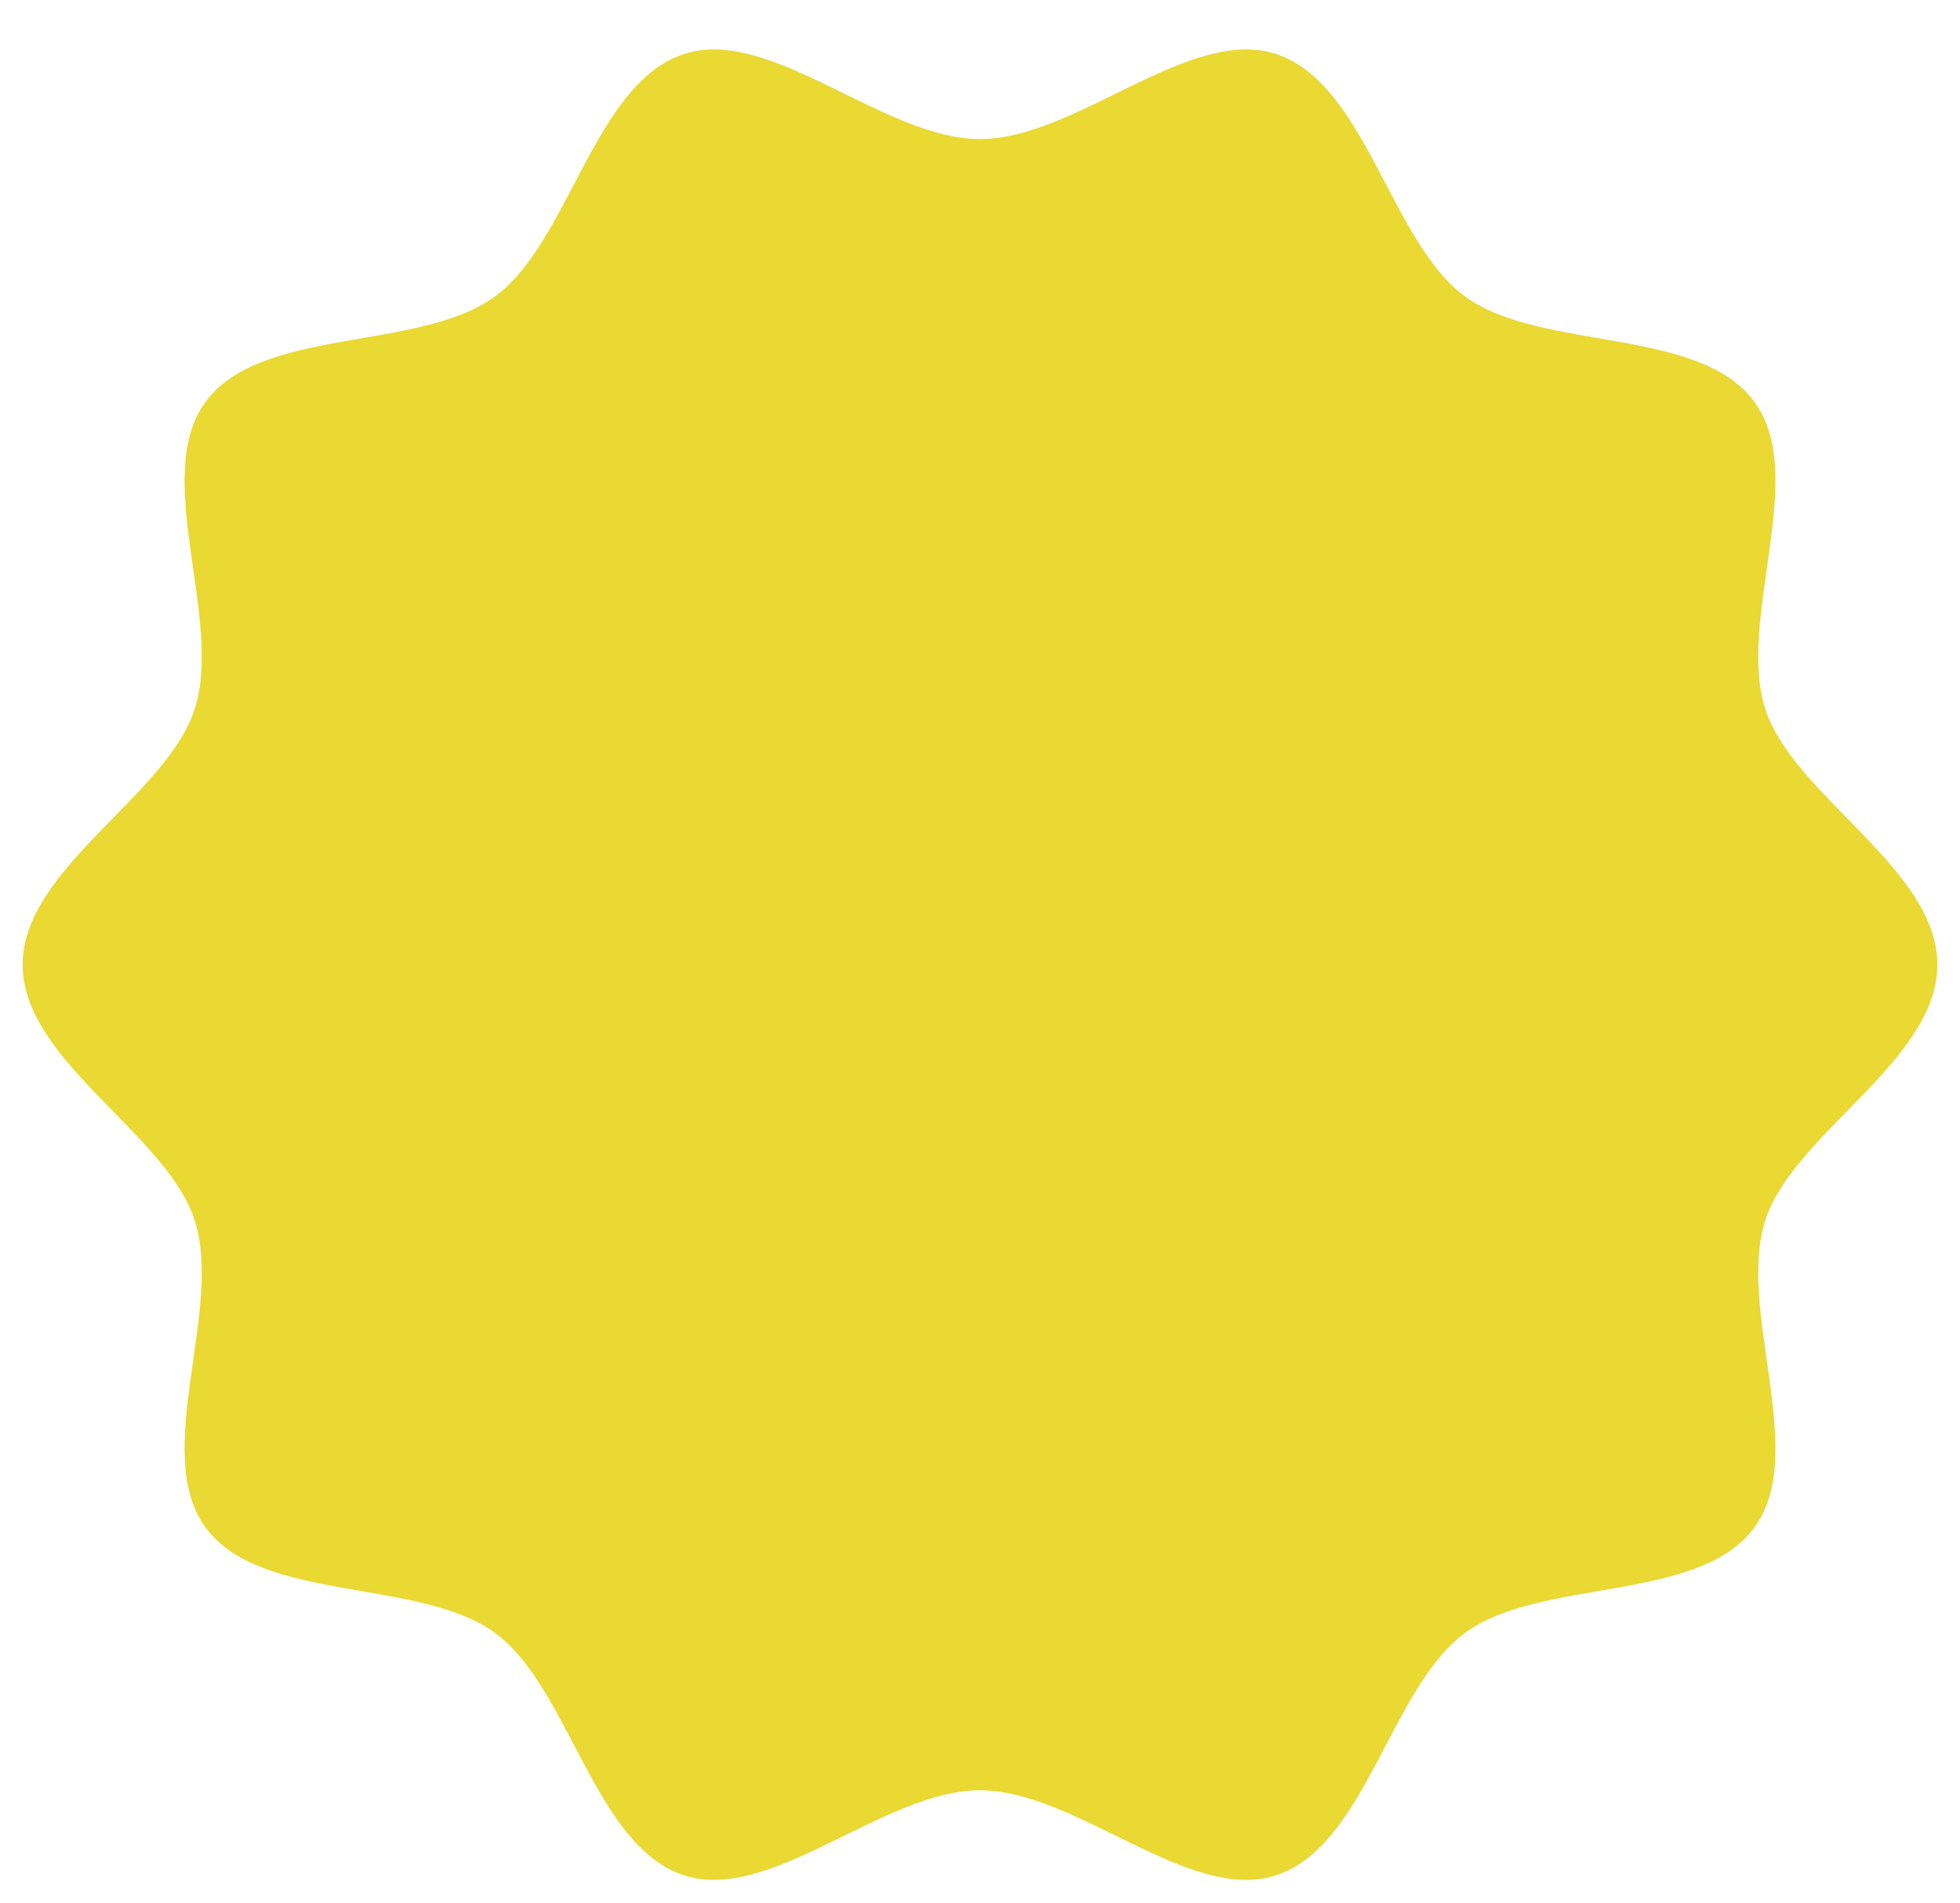
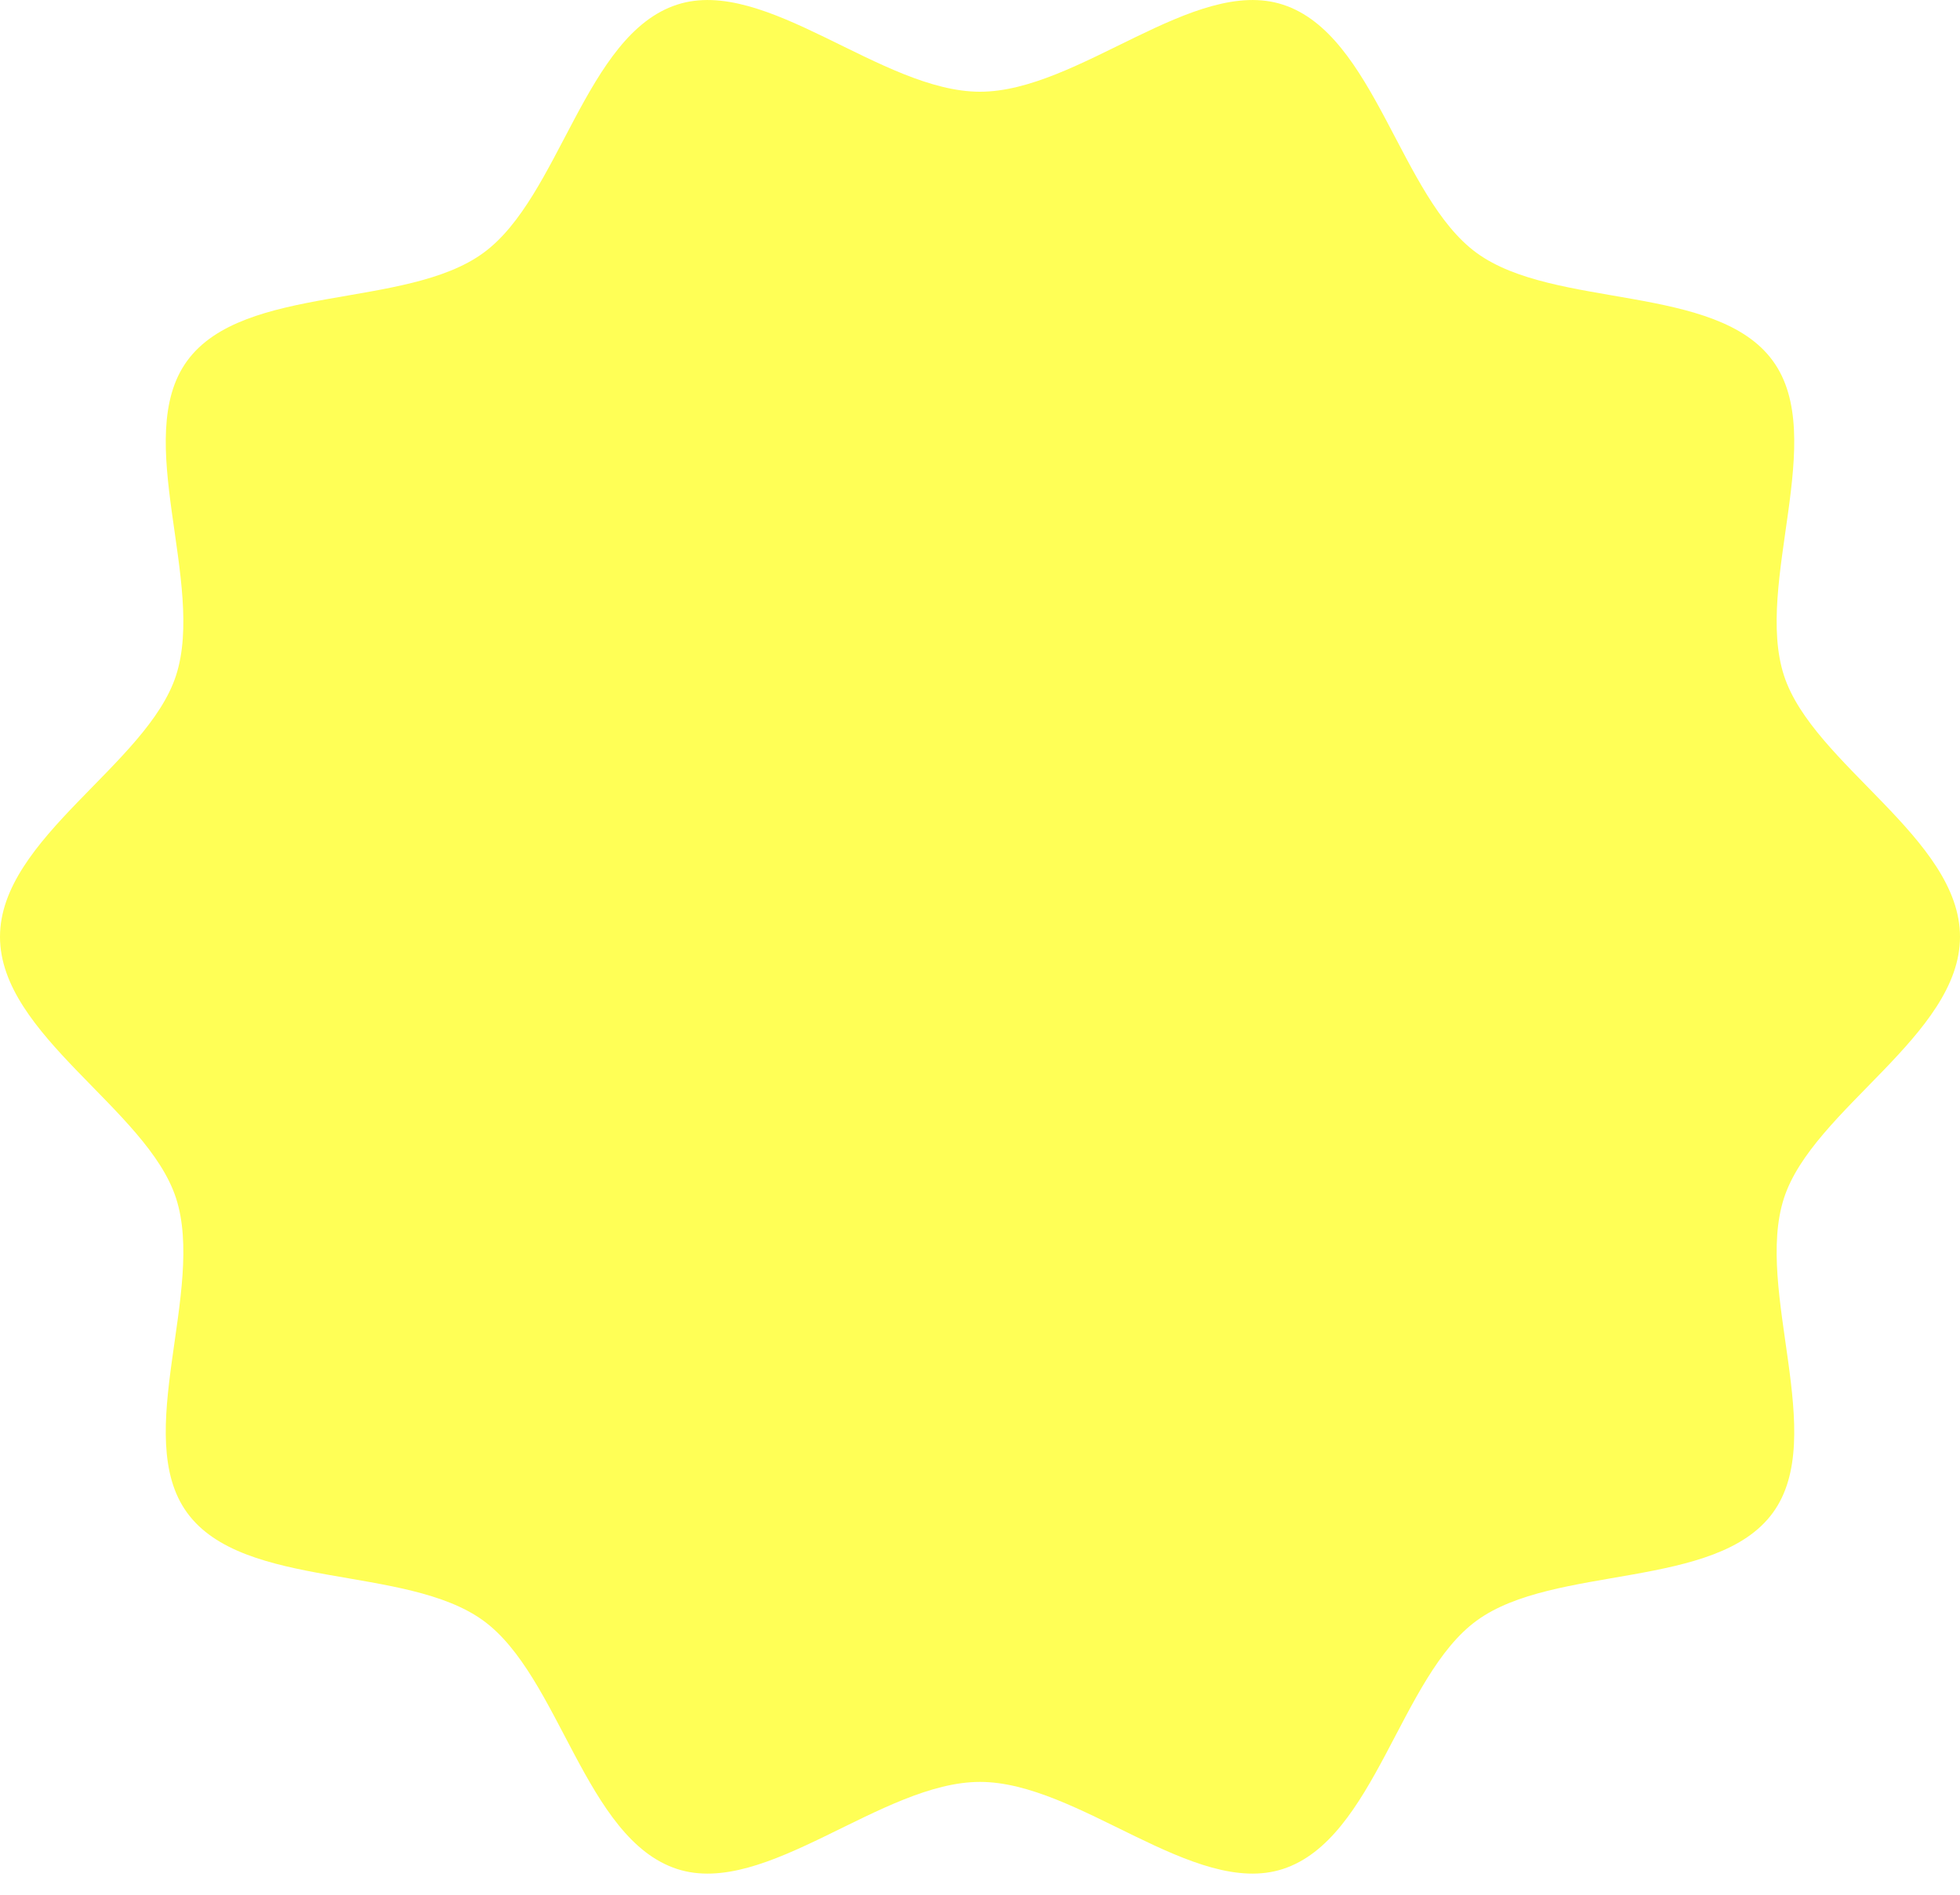
- <svg xmlns="http://www.w3.org/2000/svg" width="34" height="33" viewBox="0 0 34 33" fill="none">
-   <path d="M33.607 16.732C33.607 18.4 31.114 19.654 30.625 21.159C30.118 22.718 31.381 25.196 30.436 26.491C29.481 27.803 26.73 27.362 25.418 28.319C24.119 29.264 23.693 32.022 22.133 32.528C20.628 33.017 18.668 31.052 17 31.052C15.332 31.052 13.372 33.017 11.867 32.528C10.307 32.022 9.881 29.264 8.582 28.319C7.27 27.365 4.519 27.805 3.564 26.491C2.619 25.196 3.882 22.716 3.375 21.159C2.886 19.654 0.393 18.4 0.393 16.732C0.393 15.064 2.886 13.81 3.375 12.305C3.882 10.746 2.619 8.268 3.564 6.973C4.519 5.661 7.27 6.101 8.582 5.145C9.881 4.2 10.307 1.442 11.867 0.936C13.372 0.447 15.332 2.412 17 2.412C18.668 2.412 20.628 0.447 22.133 0.936C23.693 1.442 24.119 4.2 25.418 5.145C26.73 6.099 29.481 5.659 30.436 6.973C31.381 8.268 30.118 10.748 30.625 12.305C31.114 13.81 33.607 15.064 33.607 16.732Z" fill="#EAD833" />
+ <svg xmlns="http://www.w3.org/2000/svg" width="30" height="29" viewBox="0 0 30 29" fill="none">
+   <path d="M30 14.338C30 15.845 27.748 16.977 27.306 18.337C26.849 19.745 27.989 21.983 27.136 23.153C26.273 24.337 23.788 23.94 22.603 24.804C21.43 25.657 21.045 28.148 19.636 28.606C18.277 29.048 16.507 27.273 15 27.273C13.493 27.273 11.723 29.048 10.364 28.606C8.955 28.148 8.57 25.657 7.397 24.804C6.212 23.942 3.727 24.34 2.864 23.153C2.011 21.983 3.151 19.743 2.694 18.337C2.252 16.977 0 15.845 0 14.338C0 12.832 2.252 11.699 2.694 10.34C3.151 8.931 2.011 6.693 2.864 5.524C3.727 4.339 6.212 4.737 7.397 3.872C8.57 3.019 8.955 0.528 10.364 0.071C11.723 -0.371 13.493 1.404 15 1.404C16.507 1.404 18.277 -0.371 19.636 0.071C21.045 0.528 21.43 3.019 22.603 3.872C23.788 4.735 26.273 4.337 27.136 5.524C27.989 6.693 26.849 8.933 27.306 10.34C27.748 11.699 30 12.832 30 14.338Z" fill="#FFFF56" />
</svg>
